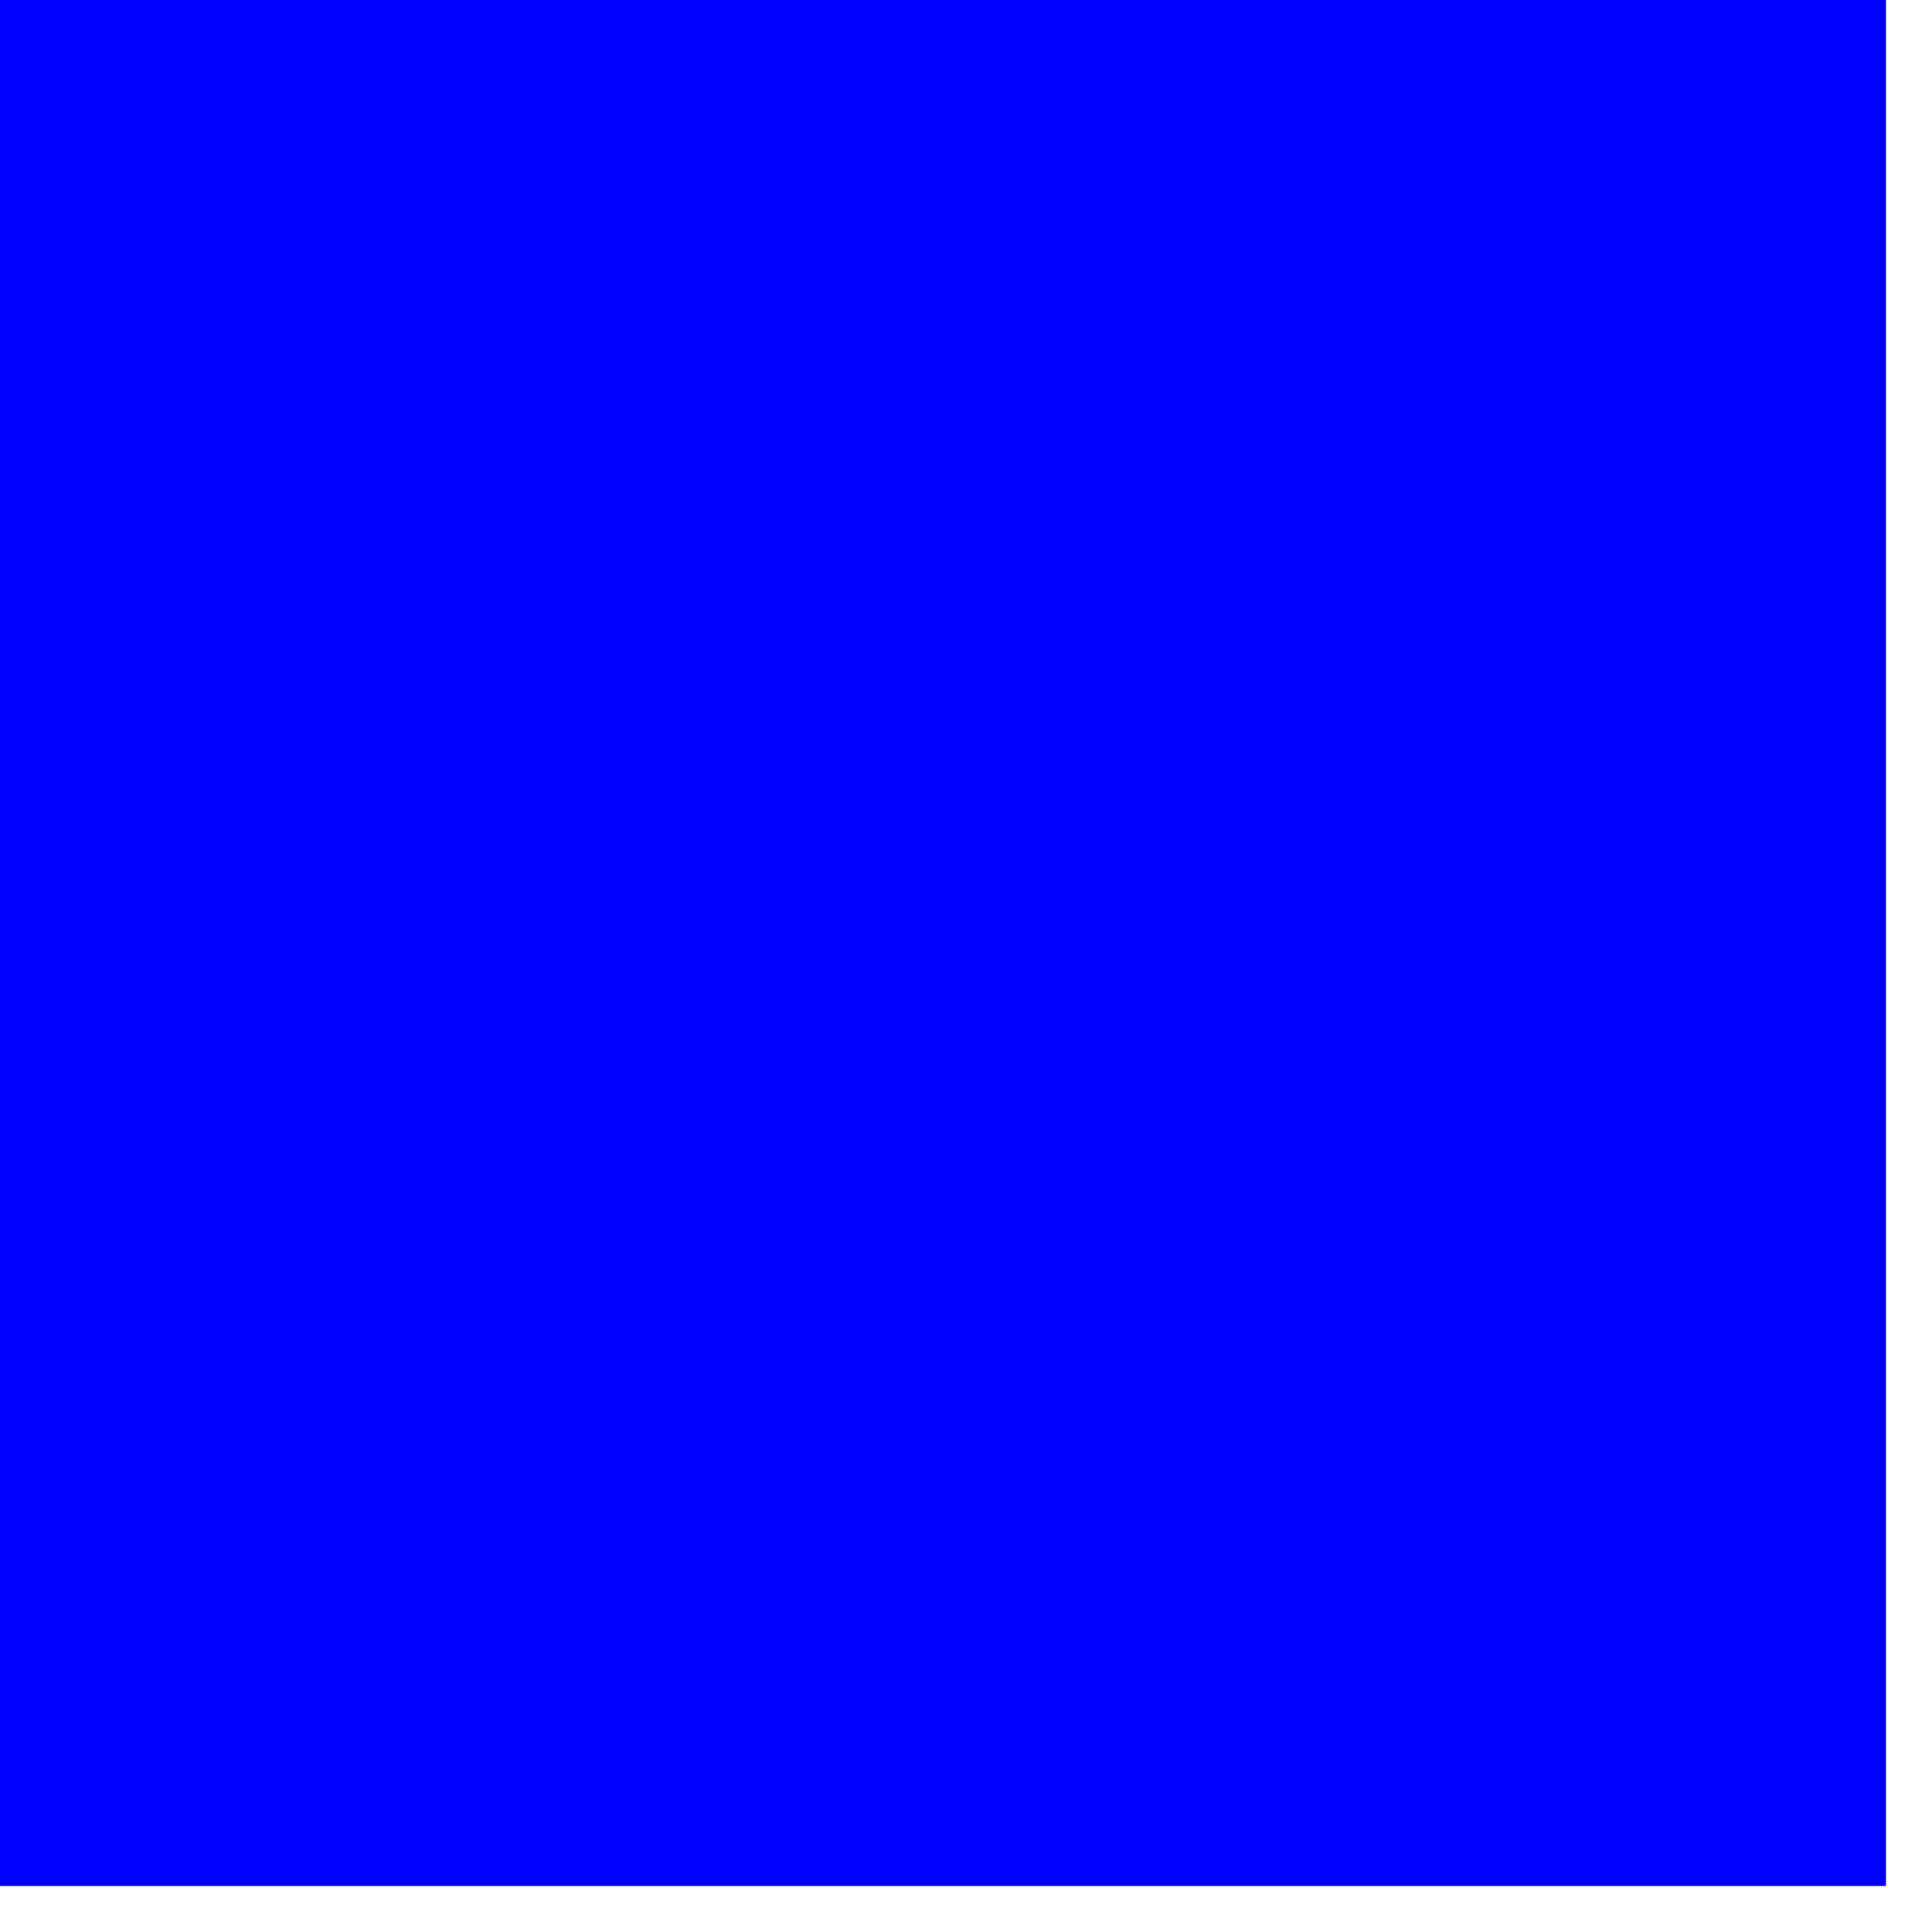
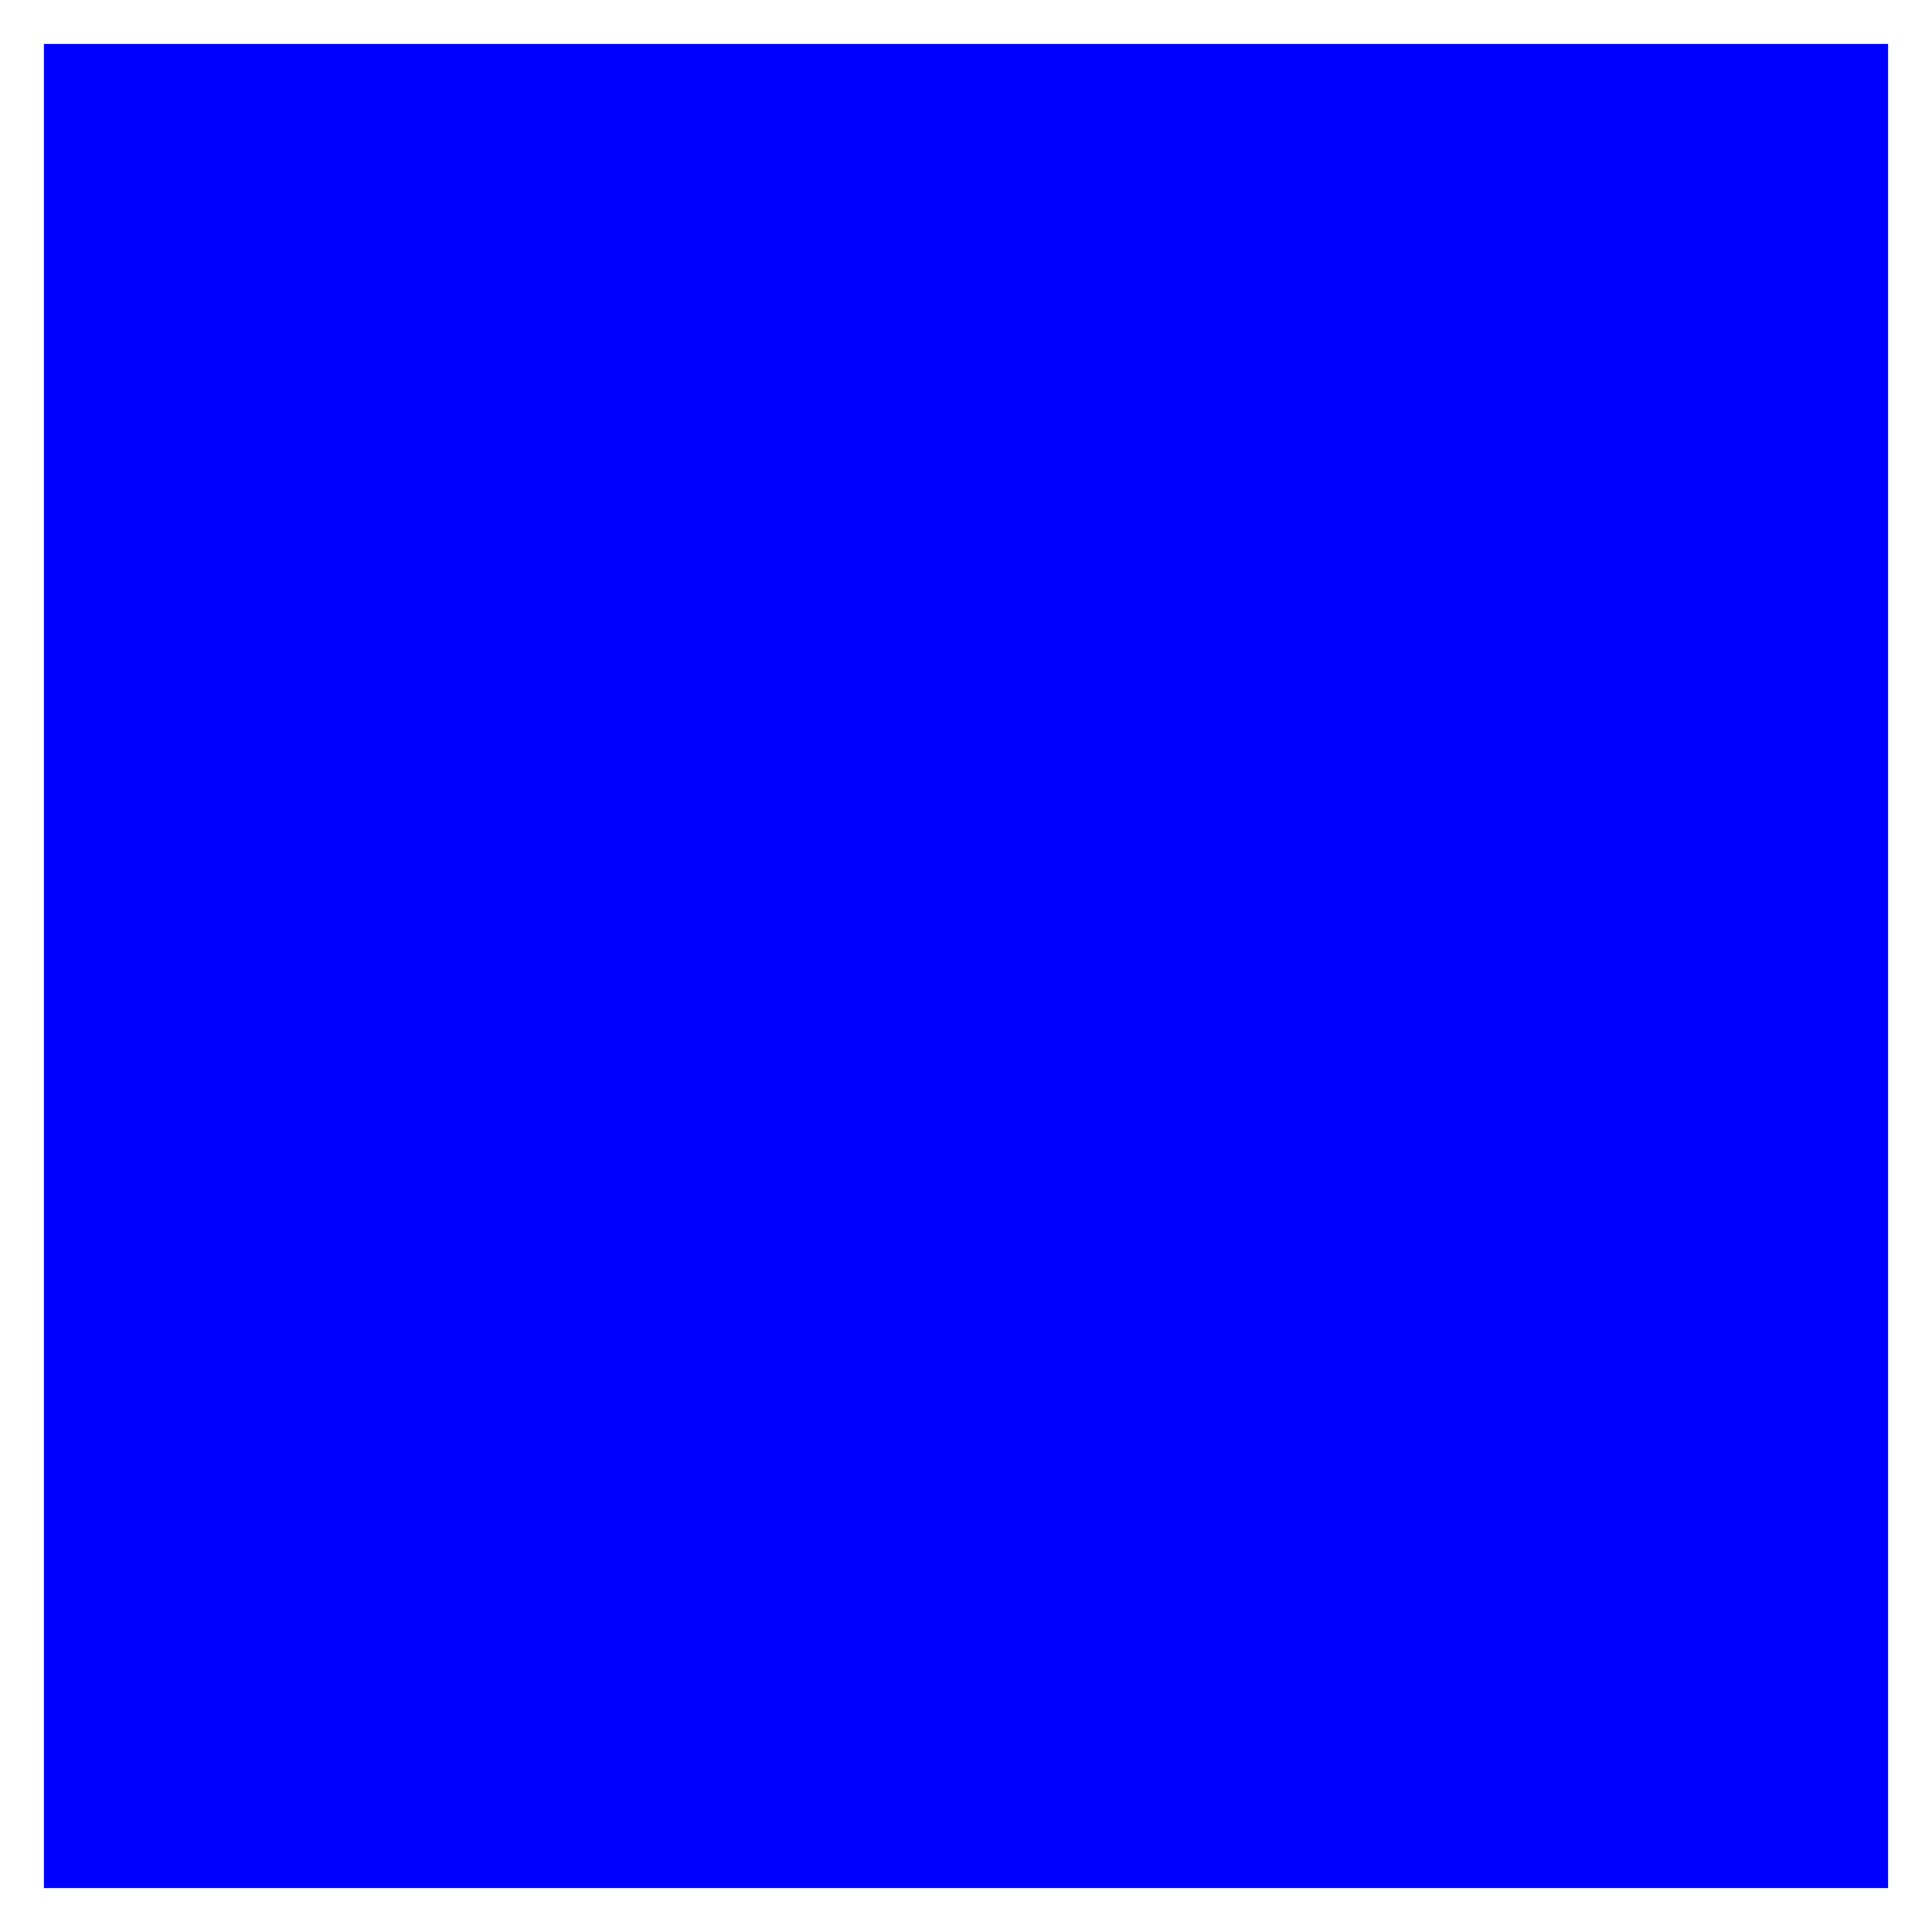
<svg xmlns="http://www.w3.org/2000/svg" style="vector-effect: non-scaling-stroke;">
  <g class="draggable-group" stroke="blue" fill="blue" id="cbr" pointer-events="visible">
    <g id="xcbr">
-       <rect height="20" width="20" y="0" x="0" class="XCBR" id="cbr_status">
-         <animate id="error" attributeName="fill" to="red" dur="10ms" fill="freeze" />
+       <rect height="22" width="22" y="0" x="0" stroke="none" fill="none" />
+       <rect height="20" width="20" y="1" x="1" class="XCBR" id="cbr_status">
        <animate id="open" attributeName="fill" to="none" dur="100ms" fill="freeze" />
-         <animate id="transition" attributeName="fill" to="green" dur="10ms" fill="freeze" />
        <animate id="close" attributeName="fill" to="inherit" dur="100ms" fill="freeze" />
      </rect>
      <animate id="fail" attributeName="stroke" to="white" dur="100ms" fill="freeze" />
      <animate id="fail2" attributeName="fill" to="white" dur="100ms" begin="fail.begin" fill="freeze" />
      <animate id="normal" attributeName="stroke" to="inherit" dur="100ms" fill="freeze" />
      <animate id="normal2" attributeName="fill" to="inherit" dur="100ms" begin="normal.begin" fill="freeze" />
    </g>
  </g>
</svg>
